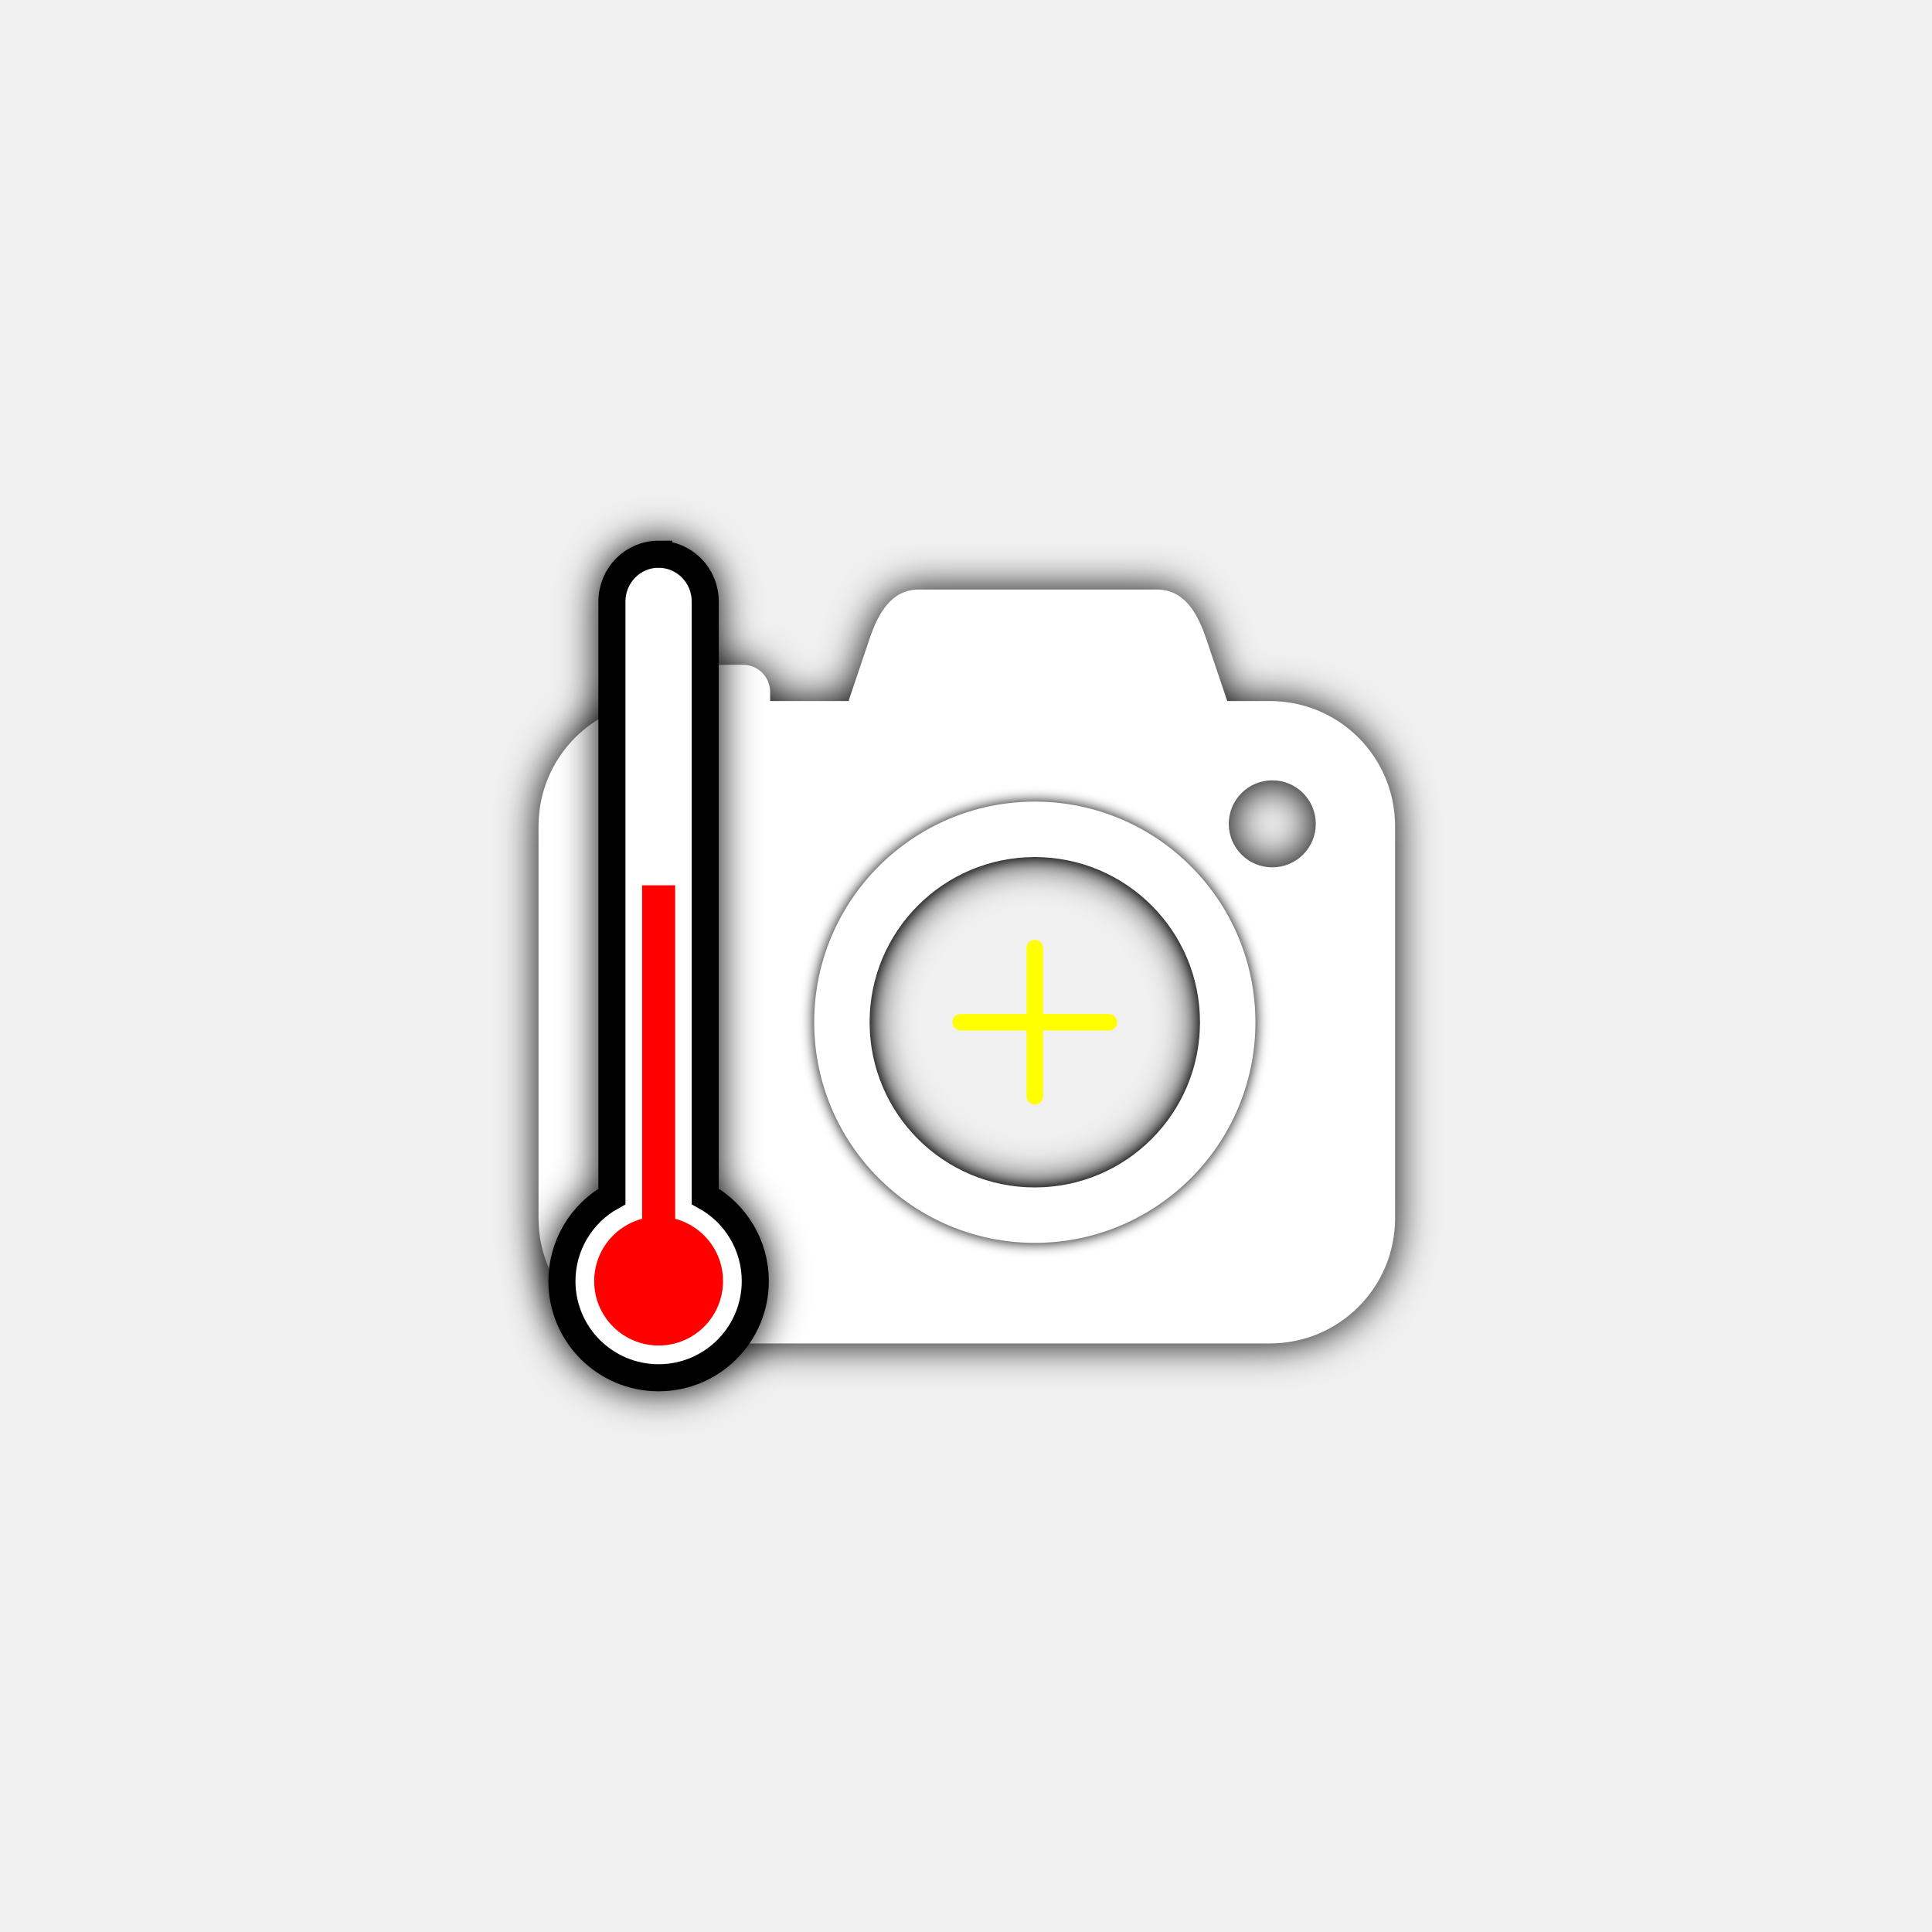
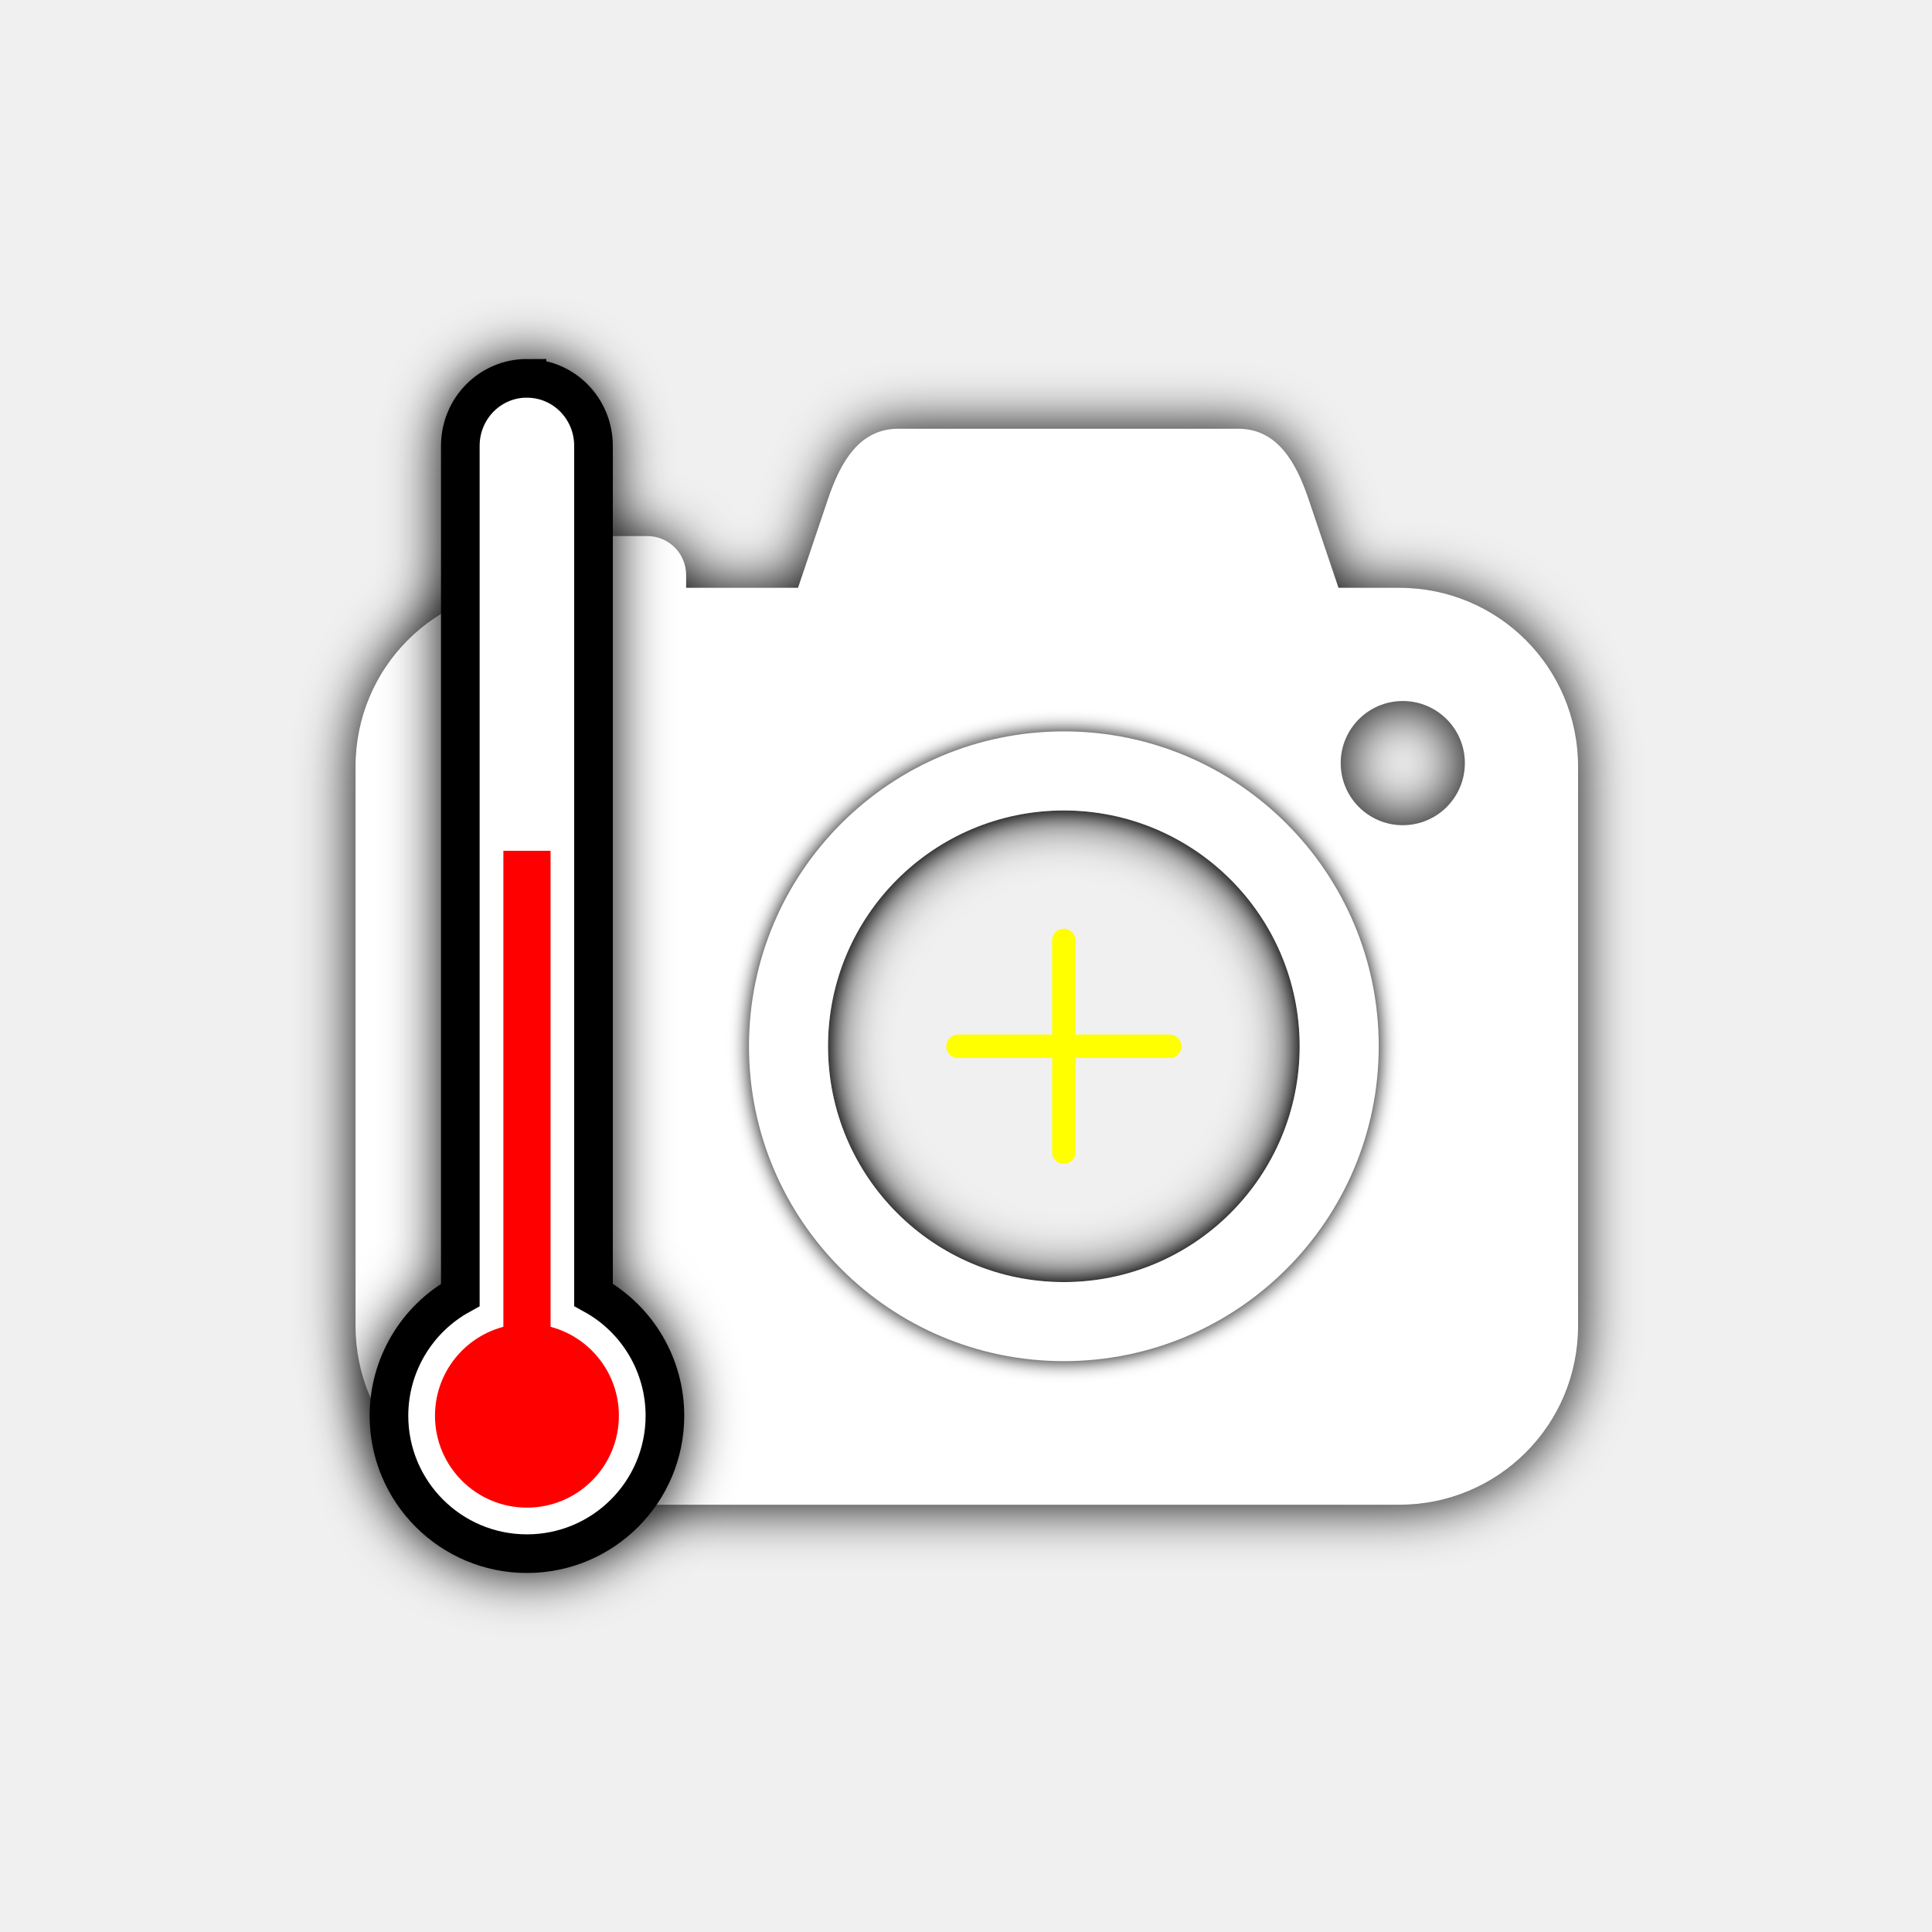
<svg xmlns="http://www.w3.org/2000/svg" width="50mm" height="50mm" viewBox="0 0 50 50" version="1.1" id="svg5">
  <defs id="defs2">
    <filter style="color-interpolation-filters:sRGB" id="filter7777" x="-0.124" y="-0.124" width="1.281" height="1.281">
      <feFlood flood-opacity="0.498" flood-color="rgb(0,0,0)" result="flood" id="feFlood7767" />
      <feComposite in="flood" in2="SourceGraphic" operator="out" result="composite1" id="feComposite7769" />
      <feGaussianBlur in="composite1" stdDeviation="0.8" result="blur" id="feGaussianBlur7771" />
      <feOffset dx="0.5" dy="0.5" result="offset" id="feOffset7773" />
      <feComposite in="offset" in2="SourceGraphic" operator="atop" result="composite2" id="feComposite7775" />
    </filter>
    <filter style="color-interpolation-filters:sRGB;" id="filter9377" x="-0.063" y="-0.063" width="1.126" height="1.126">
      <feFlood flood-opacity="1" flood-color="rgb(0,0,0)" result="flood" id="feFlood9367" />
      <feComposite in="flood" in2="SourceGraphic" operator="in" result="composite1" id="feComposite9369" />
      <feGaussianBlur in="composite1" stdDeviation="0.5" result="blur" id="feGaussianBlur9371" />
      <feOffset dx="2.77556e-17" dy="2.77556e-17" result="offset" id="feOffset9373" />
      <feComposite in="SourceGraphic" in2="offset" operator="over" result="composite2" id="feComposite9375" />
    </filter>
    <filter style="color-interpolation-filters:sRGB;" id="filter9441" x="-0.31" y="-0.073" width="1.62" height="1.146">
      <feFlood flood-opacity="1" flood-color="rgb(255,255,255)" result="flood" id="feFlood9431" />
      <feComposite in="flood" in2="SourceGraphic" operator="in" result="composite1" id="feComposite9433" />
      <feGaussianBlur in="composite1" stdDeviation="0.5" result="blur" id="feGaussianBlur9435" />
      <feOffset dx="2.77556e-17" dy="2.77556e-17" result="offset" id="feOffset9437" />
      <feComposite in="SourceGraphic" in2="offset" operator="over" result="composite2" id="feComposite9439" />
    </filter>
    <filter style="color-interpolation-filters:sRGB;" id="filter9471" x="-0.295" y="-0.295" width="1.591" height="1.591">
      <feFlood flood-opacity="1" flood-color="rgb(255,255,255)" result="flood" id="feFlood9461" />
      <feComposite in="flood" in2="SourceGraphic" operator="in" result="composite1" id="feComposite9463" />
      <feGaussianBlur in="composite1" stdDeviation="0.5" result="blur" id="feGaussianBlur9465" />
      <feOffset dx="2.77556e-17" dy="2.77556e-17" result="offset" id="feOffset9467" />
      <feComposite in="SourceGraphic" in2="offset" operator="over" result="composite2" id="feComposite9469" />
    </filter>
    <filter style="color-interpolation-filters:sRGB;" id="filter9779" x="-0.354" y="-0.354" width="1.758" height="1.758">
      <feFlood flood-opacity="1" flood-color="rgb(0,0,0)" result="flood" id="feFlood9769" />
      <feComposite in="flood" in2="SourceGraphic" operator="out" result="composite1" id="feComposite9771" />
      <feGaussianBlur in="composite1" stdDeviation="0.6" result="blur" id="feGaussianBlur9773" />
      <feOffset dx="0.2" dy="0.2" result="offset" id="feOffset9775" />
      <feComposite in="offset" in2="SourceGraphic" operator="atop" result="composite2" id="feComposite9777" />
    </filter>
    <filter style="color-interpolation-filters:sRGB;" id="filter10953" x="-0.058" y="-0.102" width="1.14" height="1.246">
      <feFlood flood-opacity="1" flood-color="rgb(0,0,0)" result="flood" id="feFlood10943" />
      <feComposite in="flood" in2="SourceGraphic" operator="in" result="composite1" id="feComposite10945" />
      <feGaussianBlur in="composite1" stdDeviation="0.5" result="blur" id="feGaussianBlur10947" />
      <feOffset dx="0.5" dy="0.5" result="offset" id="feOffset10949" />
      <feComposite in="SourceGraphic" in2="offset" operator="over" result="composite2" id="feComposite10951" />
    </filter>
    <filter style="color-interpolation-filters:sRGB;" id="filter11387" x="-0.31" y="-0.073" width="1.62" height="1.146">
      <feFlood flood-opacity="1" flood-color="rgb(0,0,0)" result="flood" id="feFlood11377" />
      <feComposite in="flood" in2="SourceGraphic" operator="in" result="composite1" id="feComposite11379" />
      <feGaussianBlur in="composite1" stdDeviation="0.5" result="blur" id="feGaussianBlur11381" />
      <feOffset dx="2.77556e-17" dy="2.77556e-17" result="offset" id="feOffset11383" />
      <feComposite in="SourceGraphic" in2="offset" operator="over" result="composite2" id="feComposite11385" />
    </filter>
    <filter style="color-interpolation-filters:sRGB;" id="filter18183" x="-0.264" y="-0.15" width="1.529" height="1.3">
      <feFlood flood-opacity="1" flood-color="rgb(255,255,255)" result="flood" id="feFlood18173" />
      <feComposite in="flood" in2="SourceGraphic" operator="in" result="composite1" id="feComposite18175" />
      <feGaussianBlur in="composite1" stdDeviation="0.5" result="blur" id="feGaussianBlur18177" />
      <feOffset dx="2.77556e-17" dy="2.77556e-17" result="offset" id="feOffset18179" />
      <feComposite in="SourceGraphic" in2="offset" operator="over" result="composite2" id="feComposite18181" />
    </filter>
    <filter style="color-interpolation-filters:sRGB;" id="filter18317" x="-0.174" y="-0.522" width="1.348" height="2.043">
      <feFlood flood-opacity="1" flood-color="rgb(0,0,0)" result="flood" id="feFlood18307" />
      <feComposite in="flood" in2="SourceGraphic" operator="out" result="composite1" id="feComposite18309" />
      <feGaussianBlur in="composite1" stdDeviation="0.5" result="blur" id="feGaussianBlur18311" />
      <feOffset dx="2.77556e-17" dy="2.77556e-17" result="offset" id="feOffset18313" />
      <feComposite in="offset" in2="SourceGraphic" operator="atop" result="composite2" id="feComposite18315" />
    </filter>
    <filter style="color-interpolation-filters:sRGB;" id="filter19126" x="-0.181" y="-0.442" width="1.362" height="1.885">
      <feFlood flood-opacity="1" flood-color="rgb(0,0,0)" result="flood" id="feFlood19116" />
      <feComposite in="flood" in2="SourceGraphic" operator="in" result="composite1" id="feComposite19118" />
      <feGaussianBlur in="composite1" stdDeviation="0.5" result="blur" id="feGaussianBlur19120" />
      <feOffset dx="2.77556e-17" dy="2.77556e-17" result="offset" id="feOffset19122" />
      <feComposite in="SourceGraphic" in2="offset" operator="over" result="composite2" id="feComposite19124" />
    </filter>
    <filter style="color-interpolation-filters:sRGB;" id="filter19632" x="-0.145" y="-0.354" width="1.32" height="1.781">
      <feFlood flood-opacity="1" flood-color="rgb(0,0,0)" result="flood" id="feFlood19622" />
      <feComposite in="flood" in2="SourceGraphic" operator="in" result="composite1" id="feComposite19624" />
      <feGaussianBlur in="composite1" stdDeviation="0.4" result="blur" id="feGaussianBlur19626" />
      <feOffset dx="0.2" dy="0.2" result="offset" id="feOffset19628" />
      <feComposite in="SourceGraphic" in2="offset" operator="over" result="composite2" id="feComposite19630" />
    </filter>
    <filter style="color-interpolation-filters:sRGB;" id="filter20287" x="-0.024" y="-0.027" width="1.06" height="1.069">
      <feFlood flood-opacity="1" flood-color="rgb(0,0,0)" result="flood" id="feFlood20277" />
      <feComposite in="flood" in2="SourceGraphic" operator="in" result="composite1" id="feComposite20279" />
      <feGaussianBlur in="composite1" stdDeviation="0.4" result="blur" id="feGaussianBlur20281" />
      <feOffset dx="0.5" dy="0.5" result="offset" id="feOffset20283" />
      <feComposite in="SourceGraphic" in2="offset" operator="over" result="composite2" id="feComposite20285" />
    </filter>
    <filter style="color-interpolation-filters:sRGB;" id="filter21389" x="-0.03" y="-0.034" width="1.065" height="1.074">
      <feFlood flood-opacity="1" flood-color="rgb(0,0,0)" result="flood" id="feFlood21379" />
      <feComposite in="flood" in2="SourceGraphic" operator="in" result="composite1" id="feComposite21381" />
      <feGaussianBlur in="composite1" stdDeviation="0.5" result="blur" id="feGaussianBlur21383" />
      <feOffset dx="0.2" dy="0.2" result="offset" id="feOffset21385" />
      <feComposite in="SourceGraphic" in2="offset" operator="over" result="composite2" id="feComposite21387" />
    </filter>
    <filter style="color-interpolation-filters:sRGB;" id="filter21517" x="-0.264" y="-0.15" width="1.573" height="1.325">
      <feFlood flood-opacity="1" flood-color="rgb(0,0,0)" result="flood" id="feFlood21507" />
      <feComposite in="flood" in2="SourceGraphic" operator="in" result="composite1" id="feComposite21509" />
      <feGaussianBlur in="composite1" stdDeviation="0.5" result="blur" id="feGaussianBlur21511" />
      <feOffset dx="0.2" dy="0.2" result="offset" id="feOffset21513" />
      <feComposite in="SourceGraphic" in2="offset" operator="over" result="composite2" id="feComposite21515" />
    </filter>
    <filter style="color-interpolation-filters:sRGB;" id="filter24273" x="-0.038" y="-0.038" width="1.077" height="1.077">
      <feFlood flood-opacity="1" flood-color="rgb(0,0,0)" result="flood" id="feFlood24263" />
      <feComposite in="flood" in2="SourceGraphic" operator="in" result="composite1" id="feComposite24265" />
      <feGaussianBlur in="composite1" stdDeviation="1" result="blur" id="feGaussianBlur24267" />
      <feOffset dx="0" dy="0" result="offset" id="feOffset24269" />
      <feComposite in="SourceGraphic" in2="offset" operator="over" result="composite2" id="feComposite24271" />
    </filter>
    <filter style="color-interpolation-filters:sRGB;" id="filter24401" x="-0.018" y="-0.021" width="1.037" height="1.042">
      <feFlood flood-opacity="1" flood-color="rgb(0,0,0)" result="flood" id="feFlood24391" />
      <feComposite in="flood" in2="SourceGraphic" operator="in" result="composite1" id="feComposite24393" />
      <feGaussianBlur in="composite1" stdDeviation="1" result="blur" id="feGaussianBlur24395" />
      <feOffset dx="0" dy="0" result="offset" id="feOffset24397" />
      <feComposite in="SourceGraphic" in2="offset" operator="over" result="composite2" id="feComposite24399" />
    </filter>
    <filter style="color-interpolation-filters:sRGB;" id="filter30935" x="-0.115" y="-0.115" width="1.231" height="1.231">
      <feFlood flood-opacity="1" flood-color="rgb(0,0,0)" result="flood" id="feFlood30925" />
      <feComposite in="flood" in2="SourceGraphic" operator="in" result="composite1" id="feComposite30927" />
      <feGaussianBlur in="composite1" stdDeviation="3" result="blur" id="feGaussianBlur30929" />
      <feOffset dx="0" dy="0" result="offset" id="feOffset30931" />
      <feComposite in="SourceGraphic" in2="offset" operator="over" result="composite2" id="feComposite30933" />
    </filter>
    <filter style="color-interpolation-filters:sRGB;" id="filter30965" x="-0.055" y="-0.063" width="1.11" height="1.125">
      <feFlood flood-opacity="1" flood-color="rgb(0,0,0)" result="flood" id="feFlood30955" />
      <feComposite in="flood" in2="SourceGraphic" operator="in" result="composite1" id="feComposite30957" />
      <feGaussianBlur in="composite1" stdDeviation="3" result="blur" id="feGaussianBlur30959" />
      <feOffset dx="0" dy="0" result="offset" id="feOffset30961" />
      <feComposite in="SourceGraphic" in2="offset" operator="over" result="composite2" id="feComposite30963" />
    </filter>
    <filter style="color-interpolation-filters:sRGB;" id="filter31321" x="-0.036" y="-0.036" width="1.071" height="1.071">
      <feFlood flood-opacity="1" flood-color="rgb(0,0,0)" result="flood" id="feFlood31311" />
      <feComposite in="flood" in2="SourceGraphic" operator="in" result="composite1" id="feComposite31313" />
      <feGaussianBlur in="composite1" stdDeviation="1" result="blur" id="feGaussianBlur31315" />
      <feOffset dx="0" dy="0" result="offset" id="feOffset31317" />
      <feComposite in="SourceGraphic" in2="offset" operator="over" result="composite2" id="feComposite31319" />
    </filter>
    <filter style="color-interpolation-filters:sRGB" id="filter25702" x="-0.029" y="-0.027" width="1.059" height="1.054">
      <feFlood flood-opacity="1" flood-color="rgb(0,0,0)" result="flood" id="feFlood25692" />
      <feComposite in="flood" in2="SourceGraphic" operator="in" result="composite1" id="feComposite25694" />
      <feGaussianBlur in="composite1" stdDeviation="0.6" result="blur" id="feGaussianBlur25696" />
      <feOffset dx="0" dy="0" result="offset" id="feOffset25698" />
      <feComposite in="SourceGraphic" in2="offset" operator="over" result="composite2" id="feComposite25700" />
    </filter>
    <filter style="color-interpolation-filters:sRGB;" id="filter32656" x="-0.055" y="-0.063" width="1.11" height="1.125">
      <feFlood flood-opacity="1" flood-color="rgb(0,0,0)" result="flood" id="feFlood32646" />
      <feComposite in="flood" in2="SourceGraphic" operator="in" result="composite1" id="feComposite32648" />
      <feGaussianBlur in="composite1" stdDeviation="3" result="blur" id="feGaussianBlur32650" />
      <feOffset dx="0" dy="0" result="offset" id="feOffset32652" />
      <feComposite in="SourceGraphic" in2="offset" operator="over" result="composite2" id="feComposite32654" />
    </filter>
  </defs>
  <g id="layer1" transform="translate(-24.11542,-92.0483)">
-     <path id="rect846" style="fill:#ffffff;stroke-width:4.325;filter:url(#filter32656)" d="m 87.238,37.021 c -4.166,0 -6.186,3.574 -7.52,7.521 l -3.205,9.494 H 64.547 v -1.363 c 0,-2.31 -1.859,-4.172 -4.17,-4.172 h -6.131 c -2.31,0 -4.172,1.861 -4.172,4.172 v 1.363 h -1.758 c -10.6,0 -19.131,8.533 -19.131,19.133 v 59.809 c -1e-6,10.6 8.531,19.133 19.131,19.133 h 92.5 c 10.6,0 19.133,-8.533 19.133,-19.133 V 73.17 c 0,-10.6 -8.533,-19.133 -19.133,-19.133 h -6.492 l -3.205,-9.494 c -1.333,-3.947 -3.355,-7.521 -7.521,-7.521 z m 53.963,29.125 a 6.64,6.64 0 0 1 6.639,6.641 6.64,6.64 0 0 1 -6.639,6.641 6.64,6.64 0 0 1 -6.641,-6.641 6.64,6.64 0 0 1 6.641,-6.641 z m -36.254,11.705 a 25.223,25.223 0 0 1 25.223,25.223 25.223,25.223 0 0 1 -25.223,25.223 25.223,25.223 0 0 1 -25.225,-25.223 25.223,25.223 0 0 1 25.225,-25.223 z" transform="matrix(0.1695311,0,0,0.1695311,33.10426,101.0296)" />
-     <path id="path4112" style="fill:#ffffff;stroke-width:4.206;filter:url(#filter31321)" d="m 104.947,69.393 c -18.602,-1.78e-4 -33.682,15.08 -33.681,33.681 -1.76e-4,18.602 15.08,33.682 33.681,33.681 18.602,1.7e-4 33.682,-15.08 33.681,-33.681 1.7e-4,-18.602 -15.08,-33.682 -33.681,-33.681 z m 0,8.459 c 13.93,3.93e-4 25.222,11.293 25.223,25.223 -3.9e-4,13.93 -11.293,25.222 -25.223,25.223 -13.931,6.9e-4 -25.224,-11.292 -25.225,-25.223 3.88e-4,-13.931 11.294,-25.223 25.225,-25.223 z" transform="matrix(0.1695311,0,0,0.1695311,33.10426,101.0296)" />
-     <g id="g29812" transform="matrix(1.157088,0,0,1.157088,-3.269676,-21.01542)">
+     <path id="rect846" style="fill:#ffffff;stroke-width:4.325;filter:url(#filter32656)" d="m 87.238,37.021 c -4.166,0 -6.186,3.574 -7.52,7.521 l -3.205,9.494 H 64.547 v -1.363 c 0,-2.31 -1.859,-4.172 -4.17,-4.172 h -6.131 c -2.31,0 -4.172,1.861 -4.172,4.172 v 1.363 h -1.758 c -10.6,0 -19.131,8.533 -19.131,19.133 v 59.809 c -1e-6,10.6 8.531,19.133 19.131,19.133 h 92.5 c 10.6,0 19.133,-8.533 19.133,-19.133 V 73.17 c 0,-10.6 -8.533,-19.133 -19.133,-19.133 h -6.492 l -3.205,-9.494 c -1.333,-3.947 -3.355,-7.521 -7.521,-7.521 z m 53.963,29.125 a 6.64,6.64 0 0 1 6.639,6.641 6.64,6.64 0 0 1 -6.639,6.641 6.64,6.64 0 0 1 -6.641,-6.641 6.64,6.64 0 0 1 6.641,-6.641 z m -36.254,11.705 a 25.223,25.223 0 0 1 25.223,25.223 25.223,25.223 0 0 1 -25.223,25.223 25.223,25.223 0 0 1 -25.225,-25.223 25.223,25.223 0 0 1 25.225,-25.223 z" transform="matrix(0.2419553,0,0,0.2419553,26.2553,94.18636)" />
+     <path id="path4112" style="fill:#ffffff;stroke-width:4.206;filter:url(#filter31321)" d="m 104.947,69.393 c -18.602,-1.78e-4 -33.682,15.08 -33.681,33.681 -1.76e-4,18.602 15.08,33.682 33.681,33.681 18.602,1.7e-4 33.682,-15.08 33.681,-33.681 1.7e-4,-18.602 -15.08,-33.682 -33.681,-33.681 z m 0,8.459 c 13.93,3.93e-4 25.222,11.293 25.223,25.223 -3.9e-4,13.93 -11.293,25.222 -25.223,25.223 -13.931,6.9e-4 -25.224,-11.292 -25.225,-25.223 3.88e-4,-13.931 11.294,-25.223 25.225,-25.223 z" transform="matrix(0.2419553,0,0,0.2419553,26.2553,94.18636)" />
+     <g id="g29812" transform="matrix(1.651399,0,0,1.651399,-25.65771,-79.99668)">
      <path id="circle4632" style="fill:#ffffff;stroke:#000000;stroke-width:0.7;filter:url(#filter11387)" d="m 35.113,109.003 c -0.668,0 -1.207,0.546 -1.207,1.224 v 15.383 a 2.5,2.5 0 0 0 -1.293,2.188 2.5,2.5 0 0 0 2.5,2.5 2.5,2.5 0 0 0 2.5,-2.5 2.5,2.5 0 0 0 -1.294,-2.19 v -15.38 c 0,-0.678 -0.538,-1.224 -1.206,-1.224 z" transform="matrix(0.8649613,0,0,0.8649613,8.026489,15.8269)" />
      <g id="g5931" transform="matrix(0.8649613,0,0,0.8649613,12.35139,21.6647)" style="fill:#ff0000">
        <circle style="fill:#ff0000;fill-opacity:1;stroke-width:0.885" id="path4344" cx="30.113" cy="121.049" r="1.666" />
        <rect style="fill:#ff0000;fill-opacity:1;stroke-width:0.751" id="rect4546" width="0.855" height="10.565" x="29.686" y="110.814" ry="0" />
      </g>
    </g>
-     <path style="fill:none;stroke:#ffff00;stroke-width:0.426;stroke-linecap:round;stroke-linejoin:miter;stroke-miterlimit:4;stroke-dasharray:none;stroke-opacity:1" d="m 50.896,116.585 v 3.837" id="path992" />
-     <path style="fill:none;stroke:#ffff00;stroke-width:0.426;stroke-linecap:round;stroke-linejoin:miter;stroke-miterlimit:4;stroke-dasharray:none;stroke-opacity:1" d="M 52.815,118.504 H 48.977" id="path1140" />
+     <path style="fill:none;stroke:#ffff00;stroke-width:0.608;stroke-linecap:round;stroke-linejoin:miter;stroke-miterlimit:4;stroke-dasharray:none;stroke-opacity:1" d="m 51.648,116.387 v 5.477" id="path992" />
+     <path style="fill:none;stroke:#ffff00;stroke-width:0.608;stroke-linecap:round;stroke-linejoin:miter;stroke-miterlimit:4;stroke-dasharray:none;stroke-opacity:1" d="M 54.386,119.126 H 48.91" id="path1140" />
  </g>
</svg>
